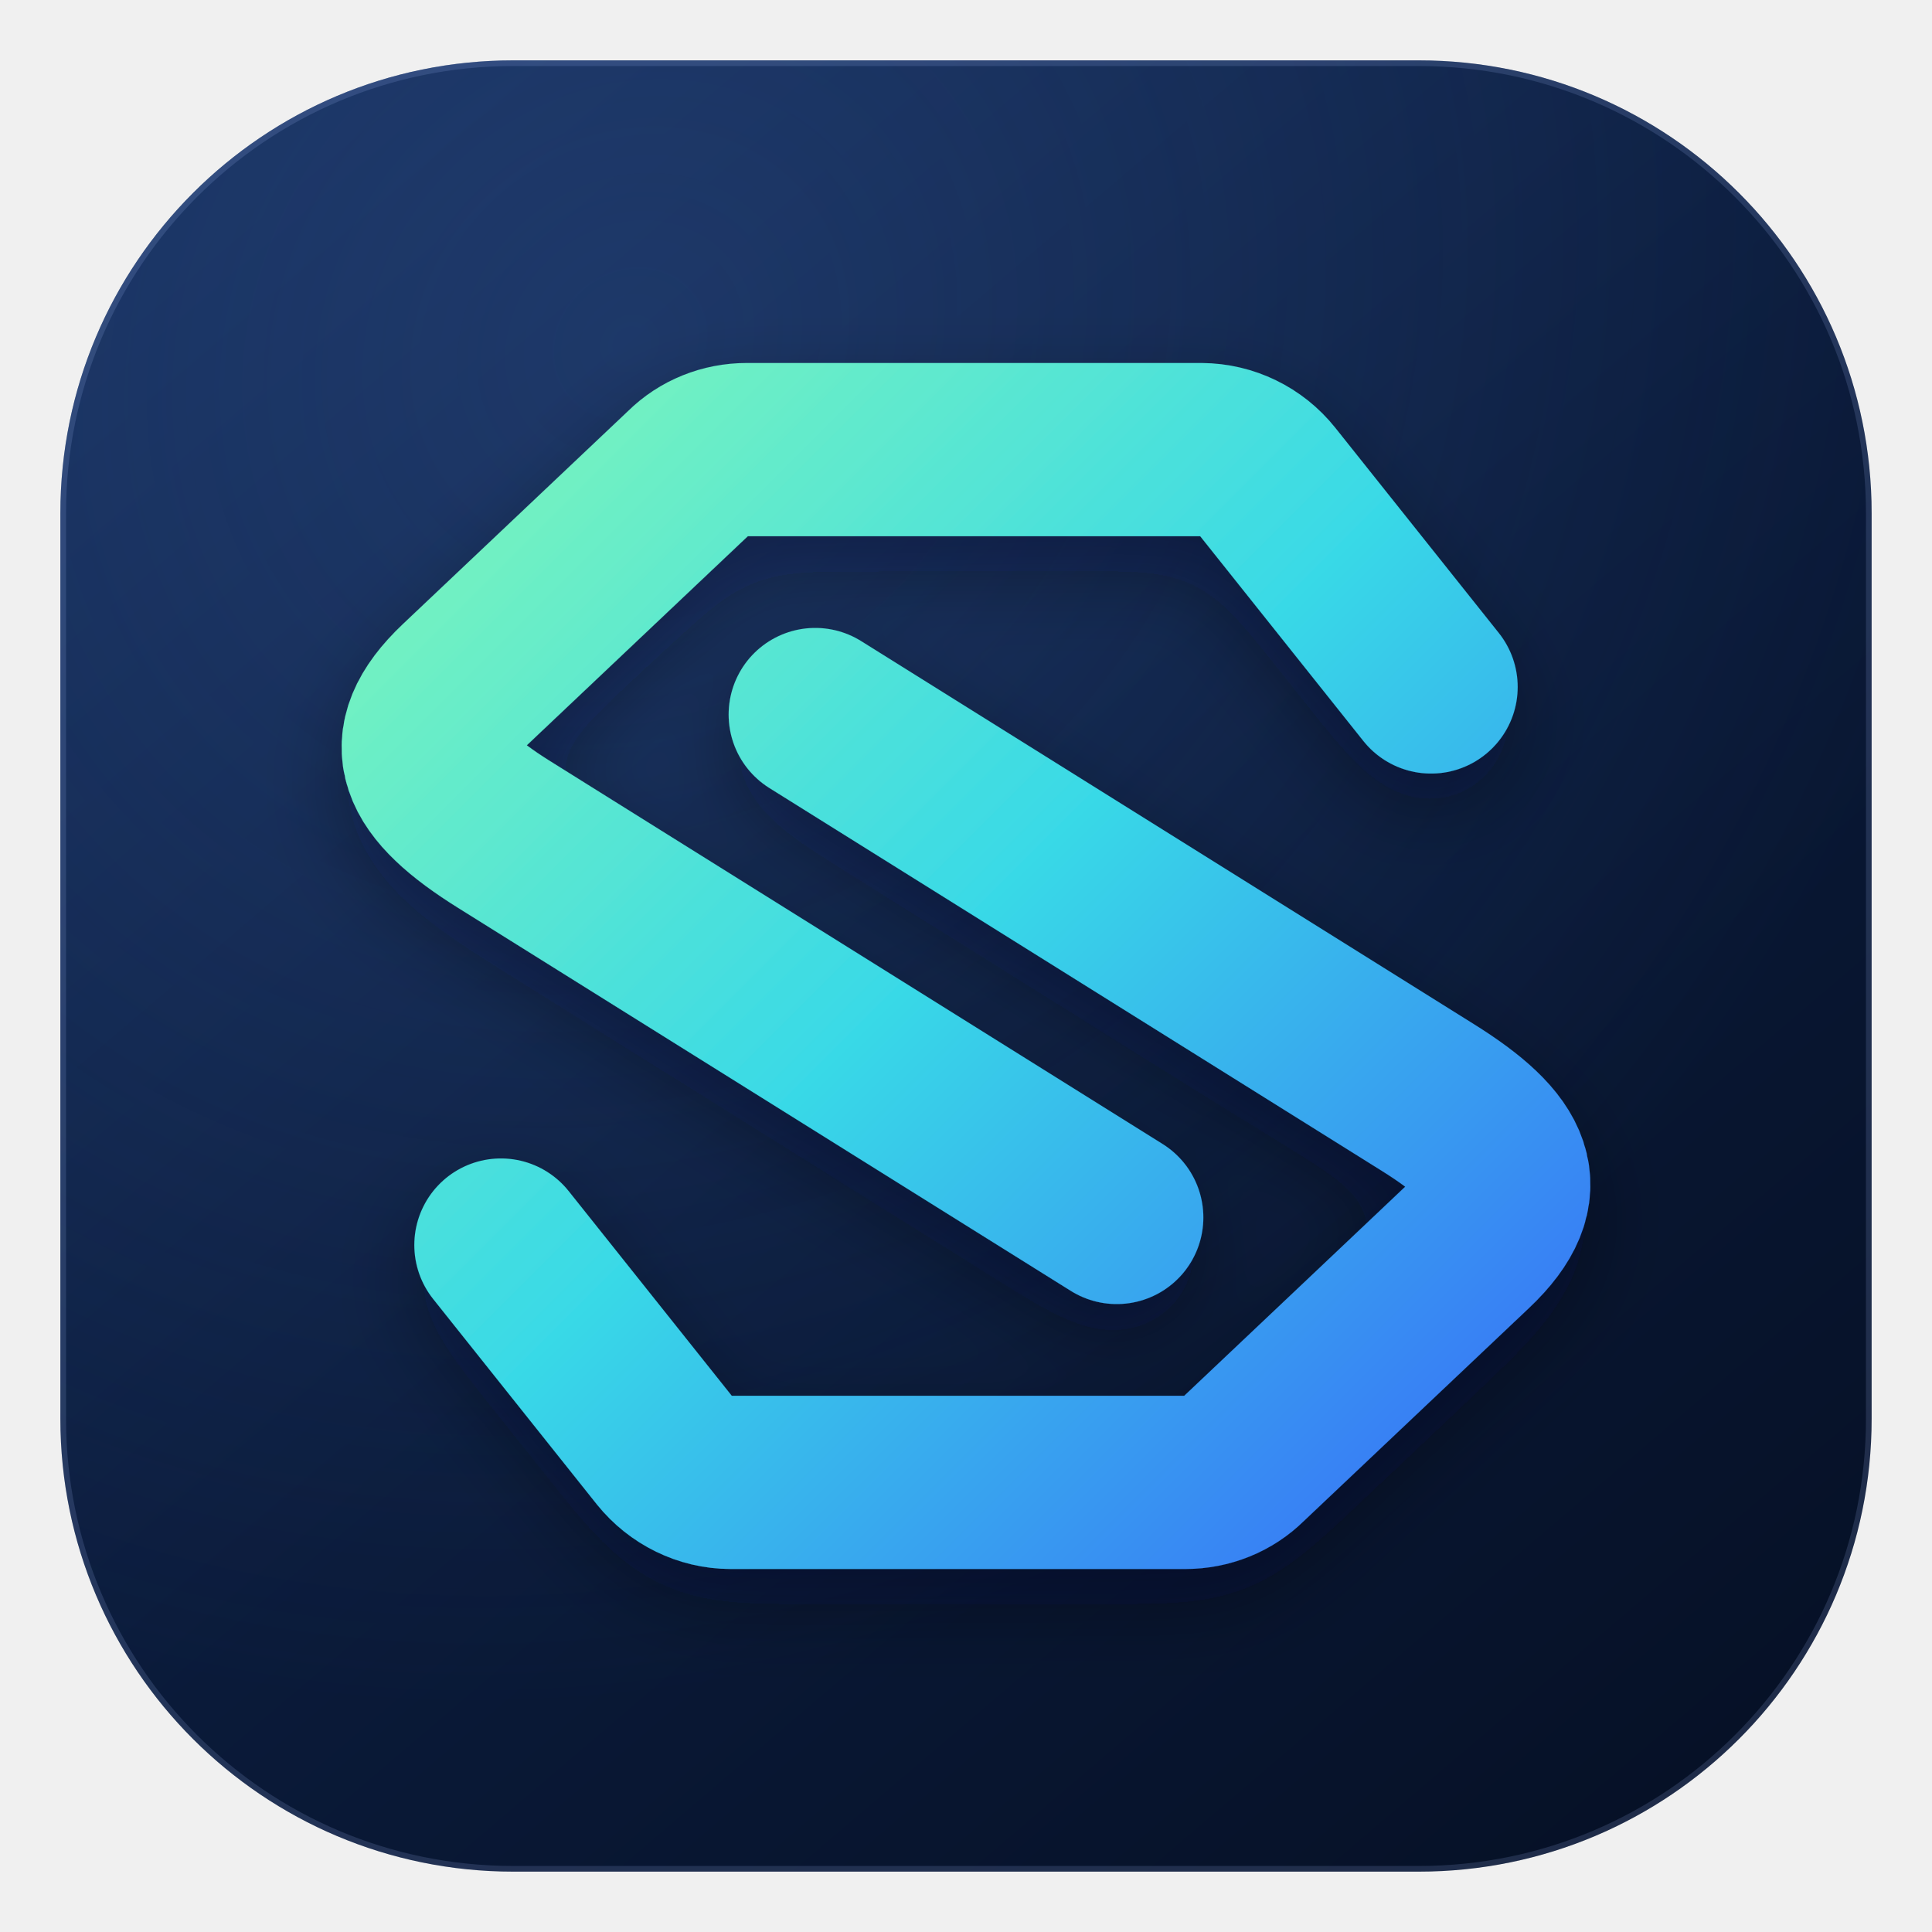
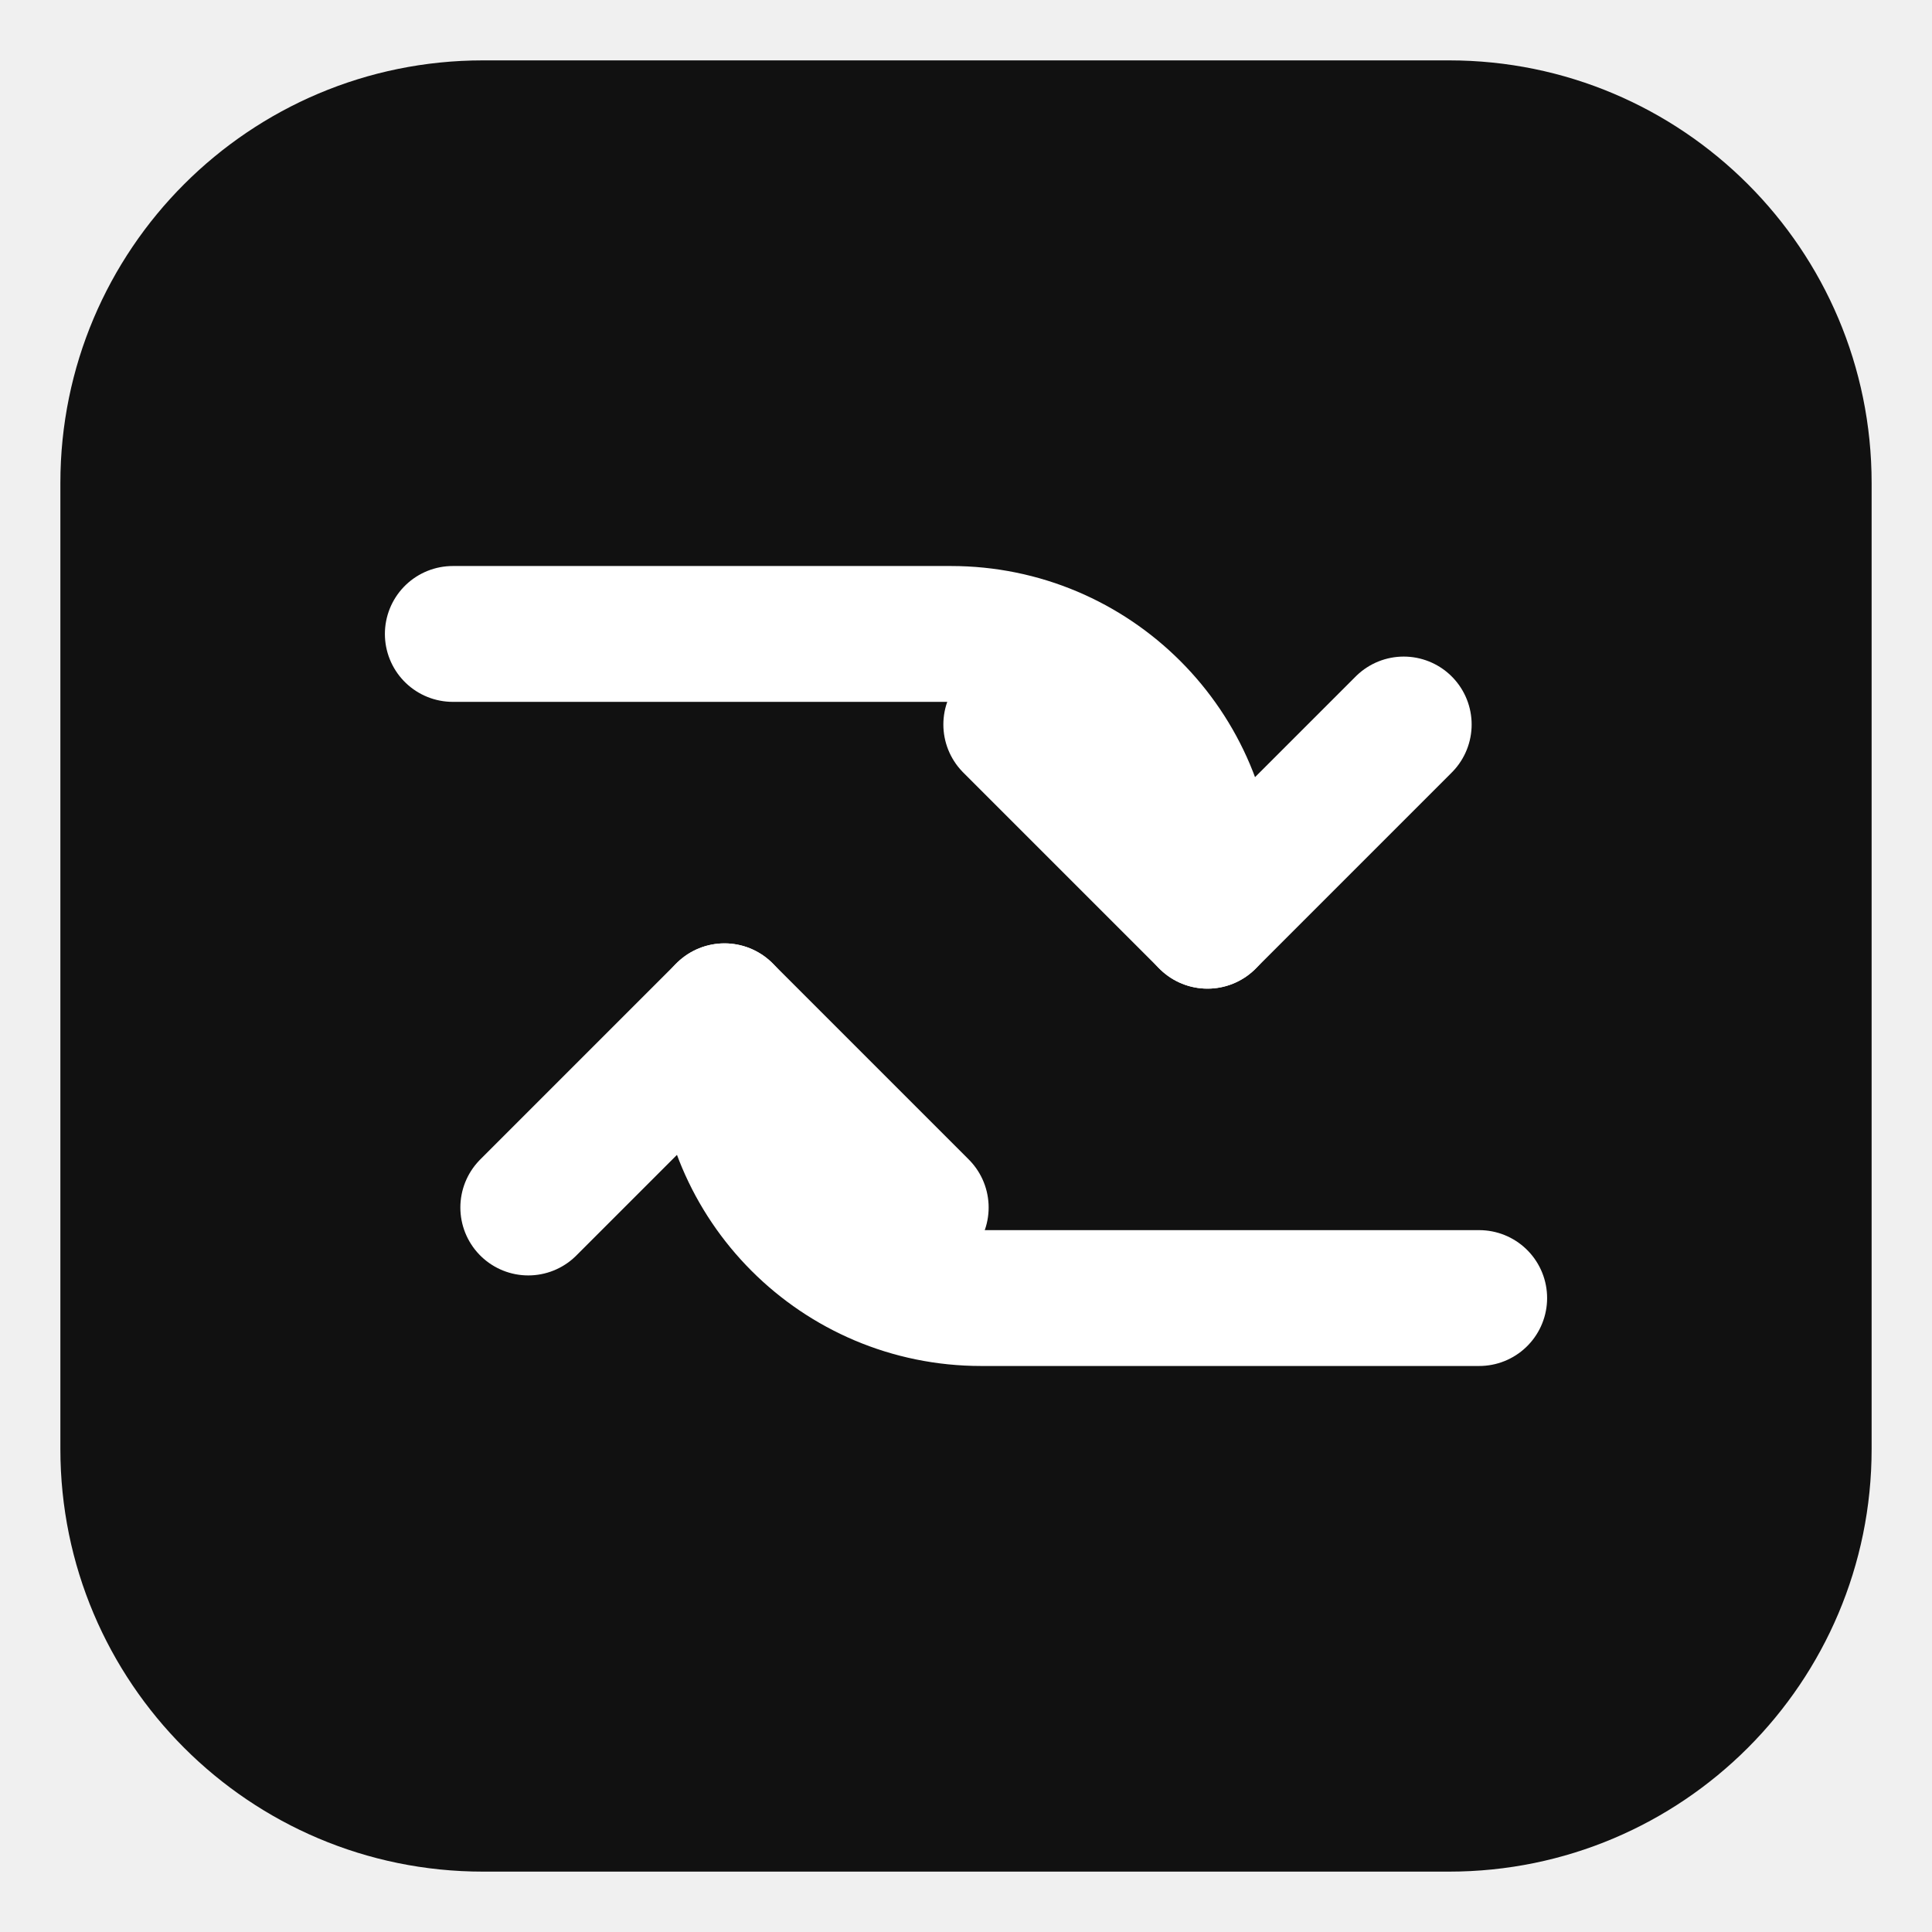
- <svg xmlns="http://www.w3.org/2000/svg" viewBox="0 0 512 512" role="img" aria-labelledby="title desc">
-   <defs>
-     <linearGradient id="s2a-bg" x1="72" y1="44" x2="442" y2="478" gradientUnits="userSpaceOnUse">
-       <stop stop-color="#142B56" />
-       <stop offset=".52" stop-color="#0A1A39" />
-       <stop offset="1" stop-color="#061127" />
-     </linearGradient>
-     <radialGradient id="s2a-ambient" cx="0" cy="0" r="1" gradientUnits="userSpaceOnUse" gradientTransform="translate(168 92) rotate(51) scale(342 382)">
-       <stop stop-color="#3E68B0" stop-opacity=".28" />
-       <stop offset="1" stop-color="#3E68B0" stop-opacity="0" />
-     </radialGradient>
-     <linearGradient id="s2a-brand" x1="4" y1="4" x2="20" y2="20" gradientUnits="userSpaceOnUse">
-       <stop stop-color="#79F4BD" />
-       <stop offset=".48" stop-color="#39D9E7" />
-       <stop offset="1" stop-color="#3875F6" />
-     </linearGradient>
-     <filter id="s2a-shadow" x="-25%" y="-25%" width="150%" height="165%" color-interpolation-filters="sRGB">
-       <feDropShadow dx="0" dy=".55" stdDeviation=".65" flood-color="#020817" flood-opacity=".34" />
-     </filter>
-   </defs>
-   <rect x="16" y="16" width="480" height="480" rx="120" fill="url(#s2a-bg)" />
-   <rect x="16" y="16" width="480" height="480" rx="120" fill="url(#s2a-ambient)" />
-   <rect x="16.75" y="16.75" width="478.5" height="478.5" rx="119.25" fill="none" stroke="#A5BFFF" stroke-opacity=".16" stroke-width="1.5" />
-   <g transform="translate(52 52) scale(17)" fill="none" stroke="url(#s2a-brand)" stroke-linecap="round" stroke-linejoin="round" stroke-width="2.7" filter="url(#s2a-shadow)">
-     <path d="m19.25 7.65-2.55-3.2a1.33 1.33 0 0 0-1.03-.5H8.58c-.34 0-.67.13-.91.37L4.15 7.65c-.93.88-.6 1.52.65 2.3l9.55 5.97" />
-     <path d="m4.75 16.35 2.55 3.2c.25.31.63.5 1.03.5h7.09c.34 0 .67-.13.91-.37l3.52-3.33c.93-.88.6-1.52-.65-2.3L9.65 8.08" />
+ <svg xmlns="http://www.w3.org/2000/svg" viewBox="0 0 32 32" role="img" aria-labelledby="title">
+   <rect x="1" y="1" width="30" height="30" rx="7" fill="#111111" />
+   <g fill="none" stroke="#ffffff" stroke-linecap="round" stroke-linejoin="round" stroke-width="2.25">
+     <path d="M7.5 10.5h8.25A4.25 4.25 0 0 1 20 14.75v.5" />
+     <path d="m16.75 12 3.25 3.25L23.25 12" />
+     <path d="M24.5 21.5h-8.25A4.25 4.25 0 0 1 12 17.25v-.5" />
+     <path d="M15.25 20 12 16.75 8.75 20" />
  </g>
</svg>
